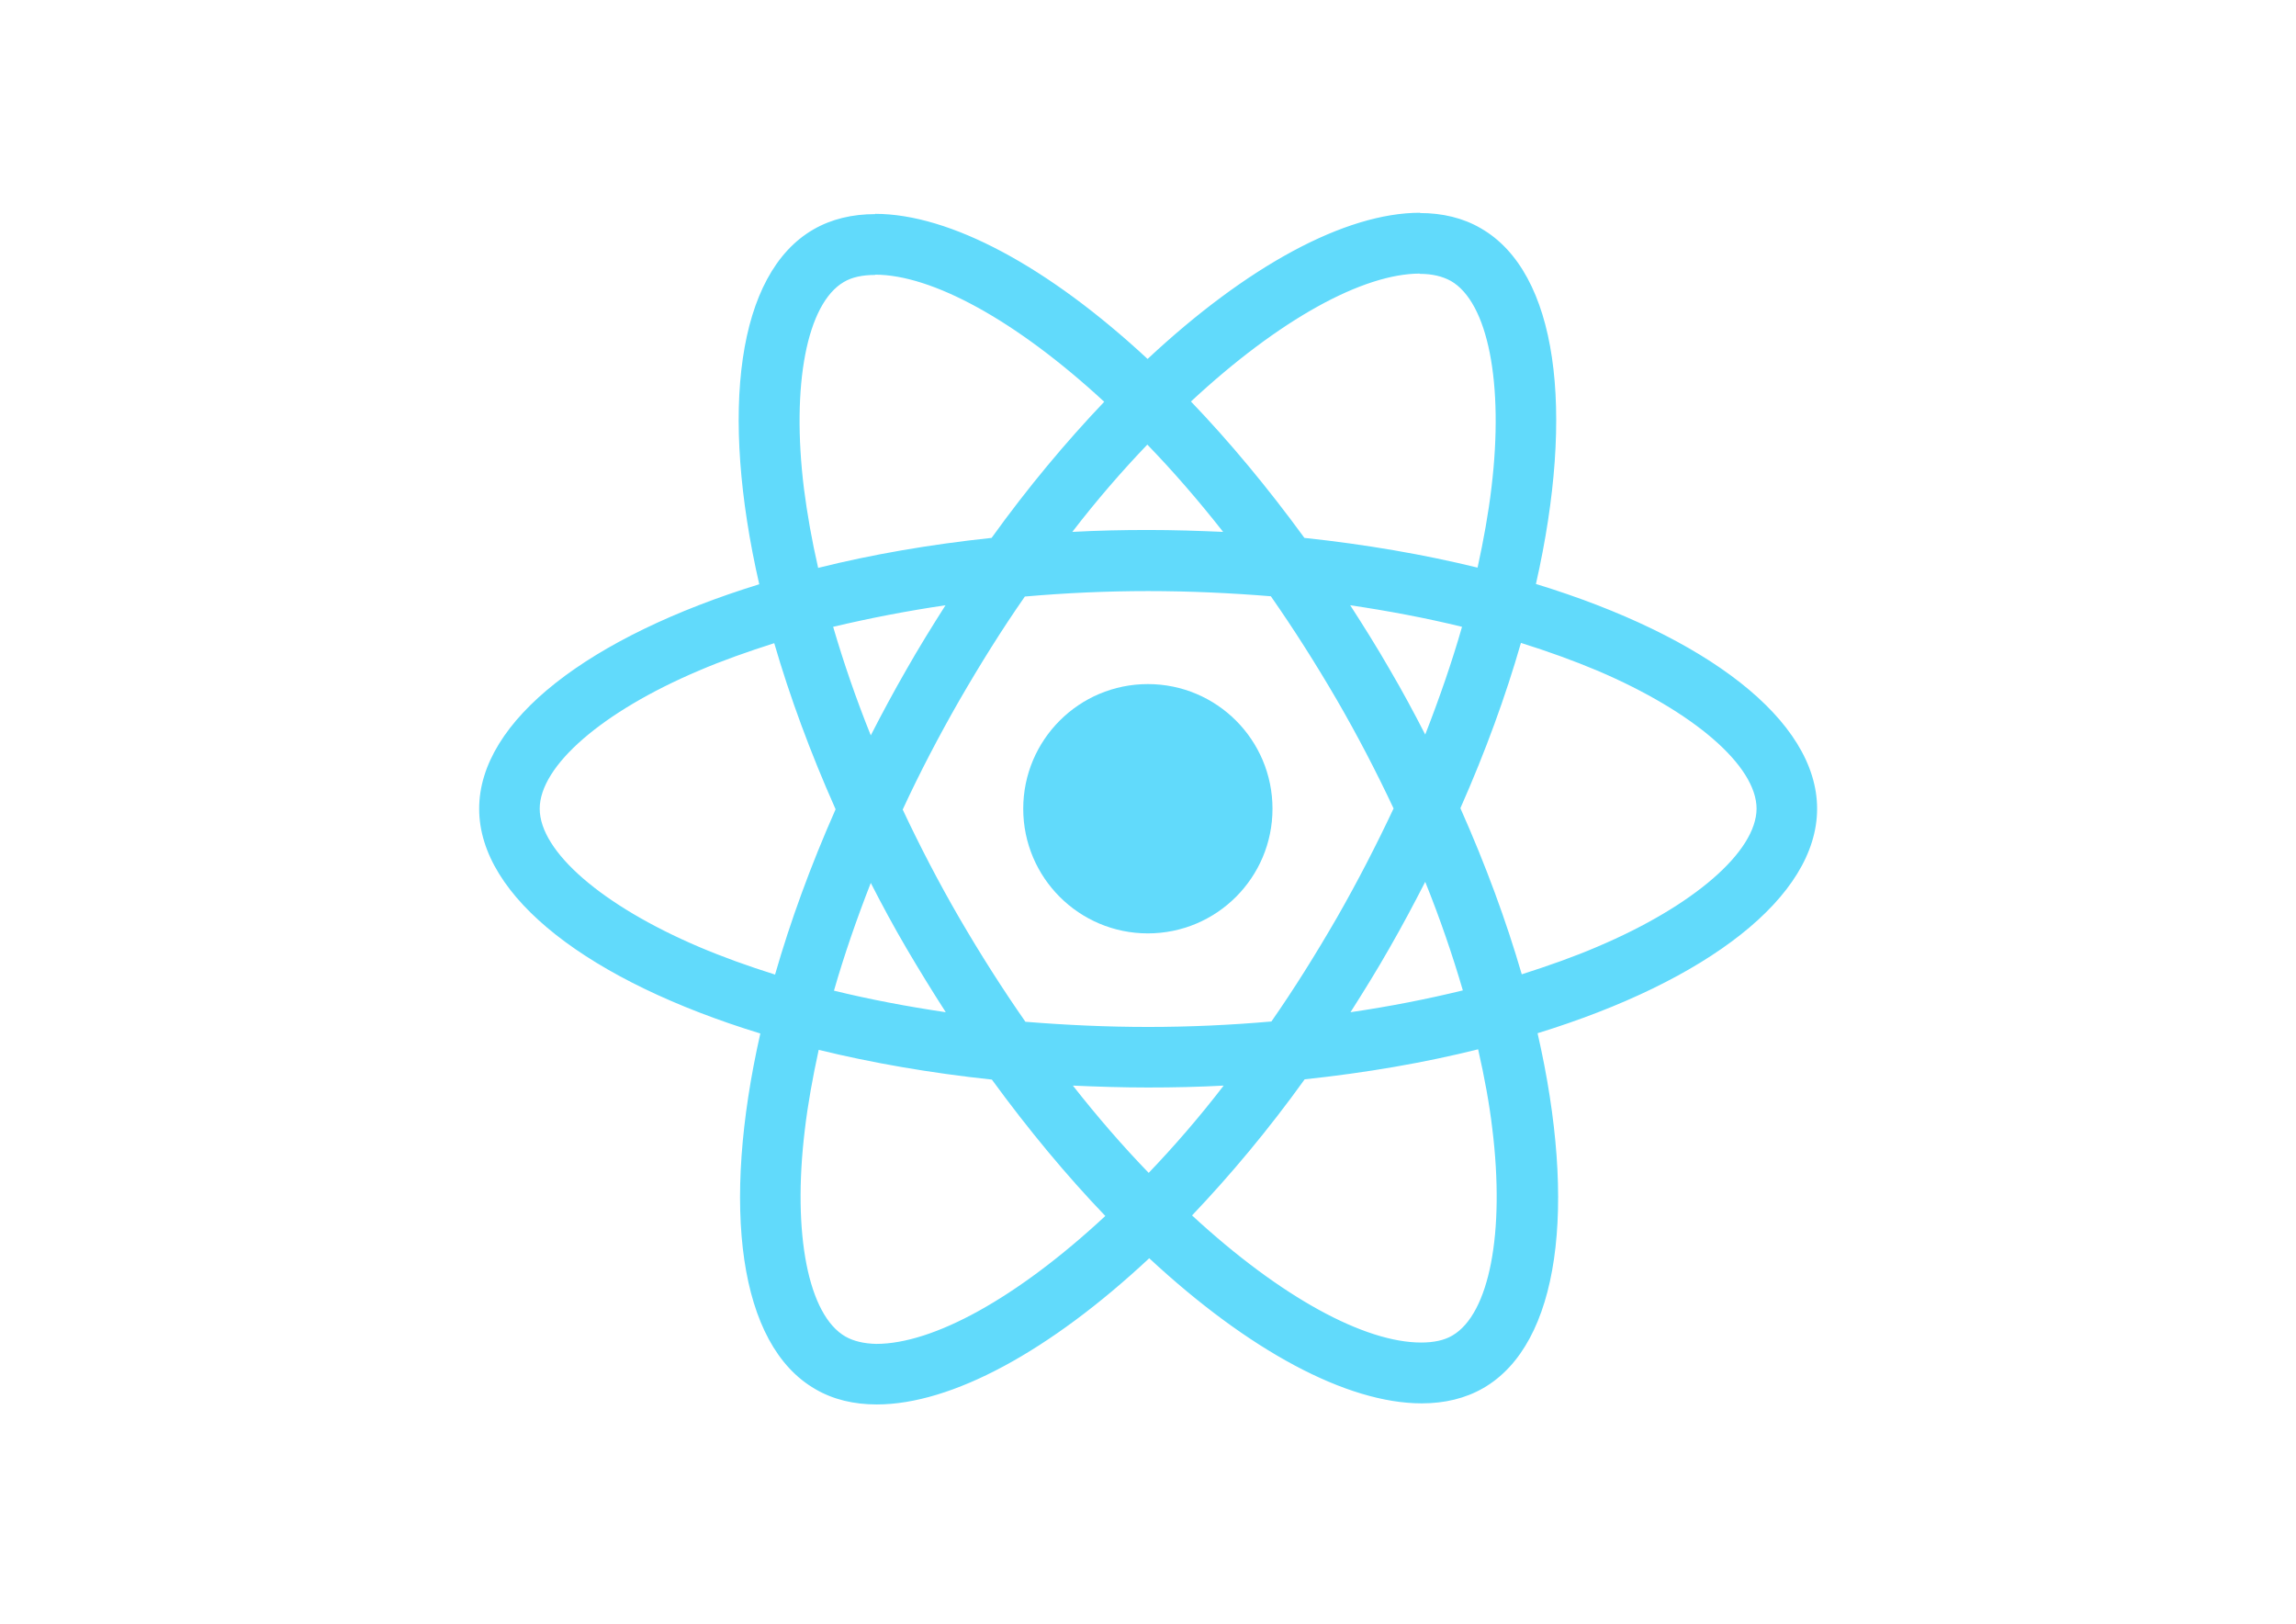
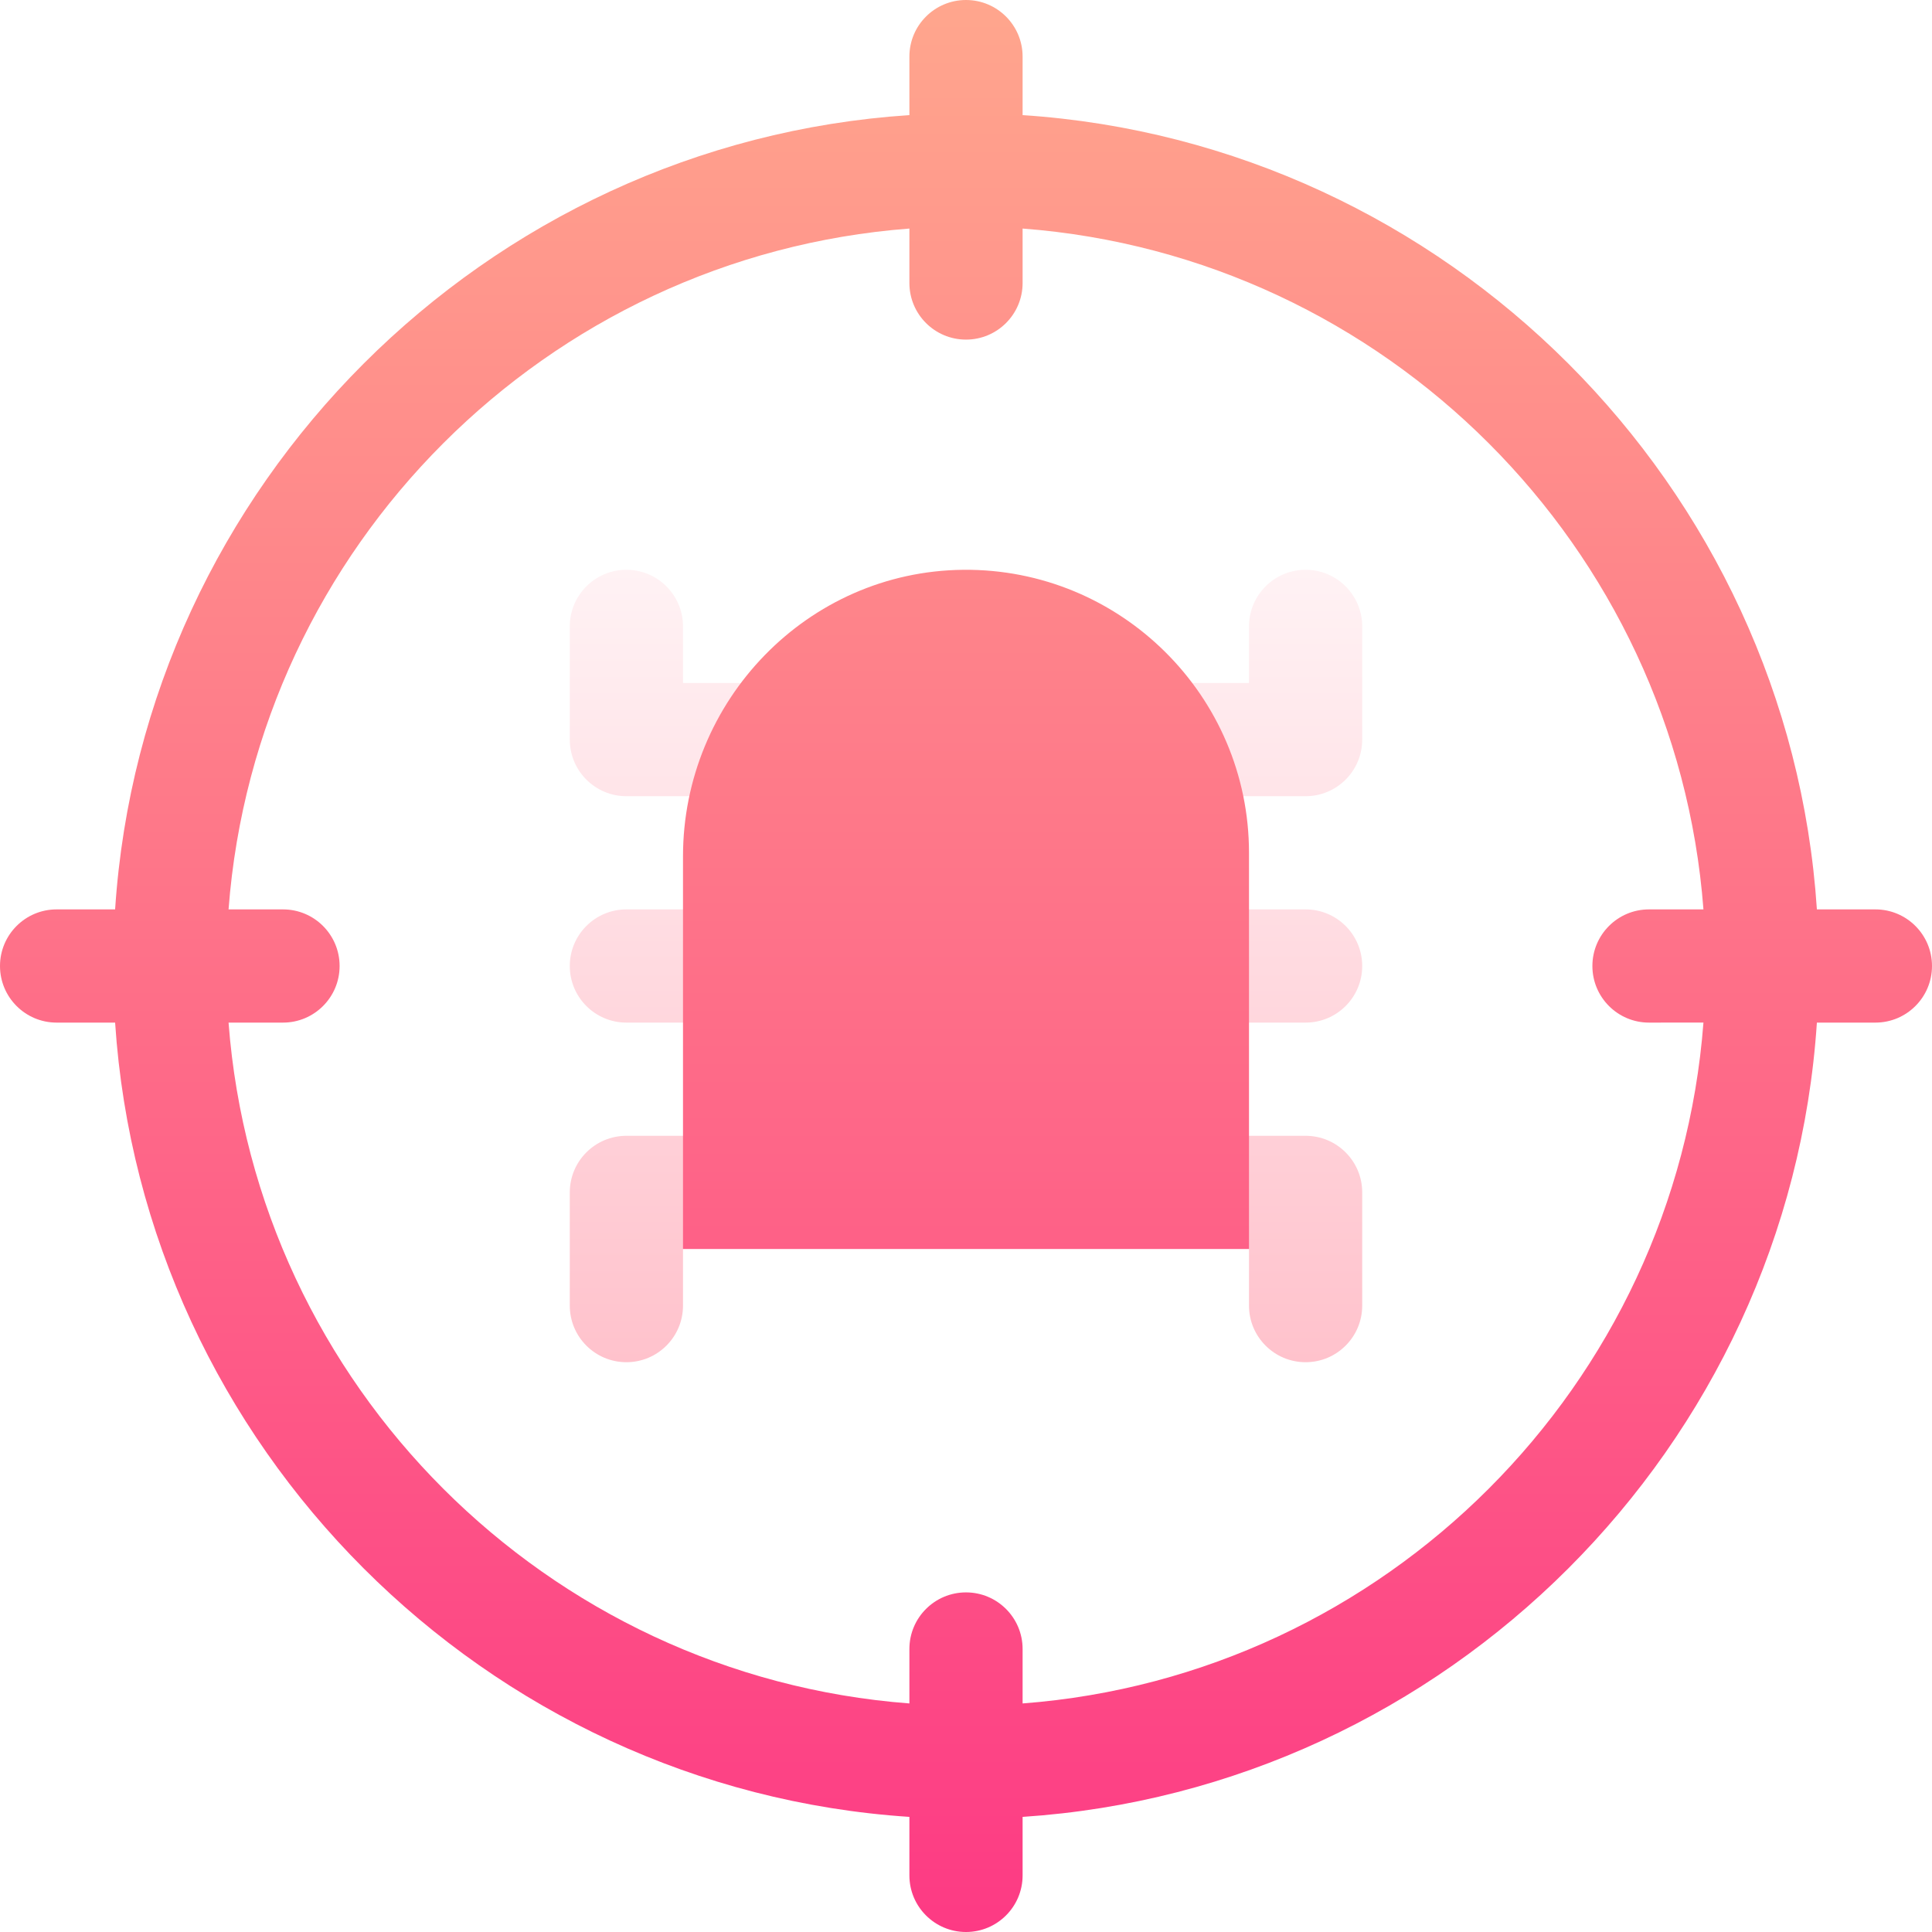
- <svg xmlns="http://www.w3.org/2000/svg" viewBox="0 0 841.9 595.3">
-   <g fill="#61DAFB">
-     <path d="M666.3 296.5c0-32.5-40.7-63.3-103.1-82.4 14.4-63.6 8-114.2-20.2-130.4-6.5-3.8-14.1-5.6-22.4-5.6v22.3c4.6 0 8.3.9 11.4 2.6 13.6 7.8 19.5 37.5 14.9 75.7-1.1 9.4-2.9 19.3-5.1 29.4-19.6-4.8-41-8.5-63.5-10.9-13.5-18.5-27.5-35.3-41.6-50 32.6-30.3 63.2-46.9 84-46.9V78c-27.5 0-63.5 19.6-99.9 53.6-36.4-33.8-72.4-53.2-99.9-53.2v22.3c20.7 0 51.4 16.5 84 46.6-14 14.7-28 31.4-41.3 49.9-22.6 2.4-44 6.1-63.6 11-2.3-10-4-19.7-5.2-29-4.7-38.2 1.1-67.9 14.6-75.8 3-1.8 6.9-2.6 11.5-2.6V78.5c-8.4 0-16 1.8-22.6 5.6-28.1 16.2-34.4 66.7-19.9 130.1-62.2 19.2-102.7 49.9-102.7 82.3 0 32.5 40.7 63.3 103.1 82.4-14.4 63.6-8 114.2 20.2 130.4 6.5 3.8 14.1 5.6 22.5 5.6 27.5 0 63.5-19.6 99.9-53.6 36.4 33.8 72.4 53.2 99.9 53.2 8.4 0 16-1.8 22.6-5.6 28.1-16.2 34.4-66.7 19.9-130.1 62-19.1 102.5-49.9 102.5-82.3zm-130.2-66.7c-3.7 12.9-8.3 26.2-13.5 39.5-4.1-8-8.4-16-13.1-24-4.6-8-9.5-15.8-14.4-23.4 14.2 2.1 27.9 4.7 41 7.9zm-45.8 106.5c-7.8 13.5-15.8 26.3-24.1 38.2-14.9 1.3-30 2-45.2 2-15.1 0-30.2-.7-45-1.9-8.3-11.9-16.4-24.6-24.2-38-7.6-13.1-14.5-26.4-20.8-39.8 6.2-13.4 13.2-26.8 20.7-39.9 7.8-13.5 15.8-26.3 24.1-38.2 14.9-1.3 30-2 45.2-2 15.1 0 30.2.7 45 1.9 8.3 11.9 16.4 24.6 24.2 38 7.6 13.1 14.5 26.4 20.8 39.8-6.3 13.4-13.2 26.8-20.7 39.9zm32.3-13c5.4 13.4 10 26.8 13.8 39.8-13.1 3.2-26.9 5.9-41.2 8 4.9-7.7 9.8-15.6 14.4-23.7 4.6-8 8.9-16.1 13-24.1zM421.2 430c-9.3-9.6-18.6-20.3-27.8-32 9 .4 18.2.7 27.5.7 9.4 0 18.7-.2 27.8-.7-9 11.7-18.3 22.4-27.5 32zm-74.4-58.9c-14.2-2.1-27.9-4.7-41-7.9 3.7-12.9 8.3-26.2 13.5-39.5 4.1 8 8.4 16 13.1 24 4.7 8 9.5 15.8 14.4 23.4zM420.7 163c9.3 9.6 18.6 20.3 27.8 32-9-.4-18.2-.7-27.5-.7-9.4 0-18.7.2-27.8.7 9-11.7 18.3-22.4 27.5-32zm-74 58.9c-4.9 7.7-9.8 15.6-14.4 23.7-4.6 8-8.9 16-13 24-5.4-13.4-10-26.8-13.8-39.8 13.1-3.1 26.9-5.8 41.2-7.9zm-90.5 125.2c-35.4-15.1-58.3-34.9-58.3-50.6 0-15.7 22.9-35.6 58.3-50.6 8.6-3.7 18-7 27.7-10.1 5.7 19.6 13.2 40 22.5 60.9-9.2 20.8-16.6 41.1-22.2 60.6-9.9-3.1-19.3-6.5-28-10.2zM310 490c-13.6-7.8-19.5-37.5-14.9-75.7 1.1-9.4 2.9-19.3 5.1-29.4 19.6 4.8 41 8.5 63.5 10.9 13.5 18.5 27.5 35.3 41.6 50-32.6 30.3-63.2 46.9-84 46.9-4.5-.1-8.3-1-11.3-2.7zm237.2-76.2c4.7 38.2-1.1 67.9-14.6 75.8-3 1.8-6.9 2.6-11.5 2.6-20.7 0-51.4-16.5-84-46.6 14-14.7 28-31.4 41.3-49.9 22.6-2.4 44-6.1 63.6-11 2.3 10.1 4.1 19.8 5.2 29.1zm38.5-66.7c-8.6 3.7-18 7-27.7 10.1-5.7-19.6-13.2-40-22.5-60.9 9.2-20.8 16.6-41.1 22.2-60.6 9.9 3.1 19.3 6.5 28.1 10.2 35.4 15.1 58.3 34.9 58.3 50.6-.1 15.7-23 35.6-58.4 50.6zM320.8 78.4z" />
-     <circle cx="420.9" cy="296.5" r="45.7" />
-     <path d="M520.5 78.1z" />
-   </g>
+ <svg xmlns="http://www.w3.org/2000/svg" width="127" height="127" viewBox="0 0 127 127" fill="none">
+   <path d="M48.617 74.662H41.176C39.121 74.662 37.455 76.328 37.455 78.383V85.824C37.455 87.879 39.121 89.545 41.176 89.545C43.231 89.545 44.897 87.879 44.897 85.824V82.103L52.338 78.383C52.338 76.328 50.672 74.662 48.617 74.662ZM85.824 74.662H78.383C76.328 74.662 74.662 76.328 74.662 78.383L82.103 82.103V85.824C82.103 87.879 83.769 89.545 85.824 89.545C87.879 89.545 89.545 87.879 89.545 85.824V78.383C89.545 76.328 87.879 74.662 85.824 74.662ZM50.608 44.897H44.897V41.176C44.897 39.121 43.231 37.455 41.176 37.455C39.121 37.455 37.455 39.121 37.455 41.176V48.617C37.455 50.672 39.121 52.338 41.176 52.338H50.608C52.663 52.338 54.329 50.672 54.329 48.617C54.329 46.562 52.663 44.897 50.608 44.897ZM85.824 37.455C83.769 37.455 82.103 39.121 82.103 41.176V44.897H76.392C74.337 44.897 72.671 46.562 72.671 48.617C72.671 50.672 74.337 52.338 76.392 52.338H85.824C87.879 52.338 89.545 50.672 89.545 48.617V41.176C89.545 39.121 87.879 37.455 85.824 37.455ZM48.617 59.779H41.176C39.121 59.779 37.455 61.445 37.455 63.5C37.455 65.555 39.121 67.221 41.176 67.221H48.617C50.672 67.221 52.338 65.555 52.338 63.5C52.338 61.445 50.672 59.779 48.617 59.779ZM85.824 59.779H78.383C76.328 59.779 74.662 61.445 74.662 63.5C74.662 65.555 76.328 67.221 78.383 67.221H85.824C87.879 67.221 89.545 65.555 89.545 63.5C89.545 61.445 87.879 59.779 85.824 59.779Z" fill="url(#paint0_linear)" />
+   <path d="M63.317 37.456C53.075 37.555 44.897 46.054 44.897 56.296V82.103H82.103V56.059C82.103 45.74 73.659 37.356 63.317 37.456V37.456ZM123.279 59.779H119.433C117.598 31.909 95.127 9.405 67.221 7.567V3.721C67.221 1.666 65.555 0 63.5 0C61.445 0 59.779 1.666 59.779 3.721V7.567C31.91 9.402 9.405 31.871 7.567 59.779H3.721C1.666 59.779 0 61.445 0 63.5C0 65.555 1.666 67.221 3.721 67.221H7.567C9.402 95.091 31.873 117.595 59.779 119.433V123.279C59.779 125.334 61.445 127 63.5 127C65.555 127 67.221 125.334 67.221 123.279V119.433C95.09 117.598 117.595 95.129 119.433 67.221H123.279C125.334 67.221 127 65.555 127 63.5C127 61.445 125.334 59.779 123.279 59.779ZM108.396 67.221L111.976 67.218C110.163 91.066 91.068 110.163 67.221 111.976V108.396C67.221 106.342 65.555 104.676 63.5 104.676C61.445 104.676 59.779 106.342 59.779 108.396V111.976C35.931 110.163 16.837 91.068 15.024 67.221H18.604C20.658 67.221 22.324 65.555 22.324 63.5C22.324 61.445 20.658 59.779 18.604 59.779H15.024C16.837 35.932 35.931 16.837 59.779 15.024V18.604C59.779 20.658 61.445 22.324 63.5 22.324C65.555 22.324 67.221 20.658 67.221 18.604V15.024C91.069 16.837 110.163 35.932 111.976 59.779H108.396C106.342 59.779 104.676 61.445 104.676 63.5C104.676 65.555 106.342 67.221 108.396 67.221V67.221Z" fill="url(#paint1_linear)" />
+   <defs>
+     <linearGradient id="paint0_linear" x1="63.5" y1="89.545" x2="63.5" y2="37.455" gradientUnits="userSpaceOnUse">
+       <stop stop-color="#FFC2CC" />
+       <stop offset="1" stop-color="#FFF2F4" />
+     </linearGradient>
+     <linearGradient id="paint1_linear" x1="63.5" y1="127" x2="63.5" y2="0" gradientUnits="userSpaceOnUse">
+       <stop stop-color="#FD3A84" />
+       <stop offset="1" stop-color="#FFA68D" />
+     </linearGradient>
+   </defs>
</svg>
